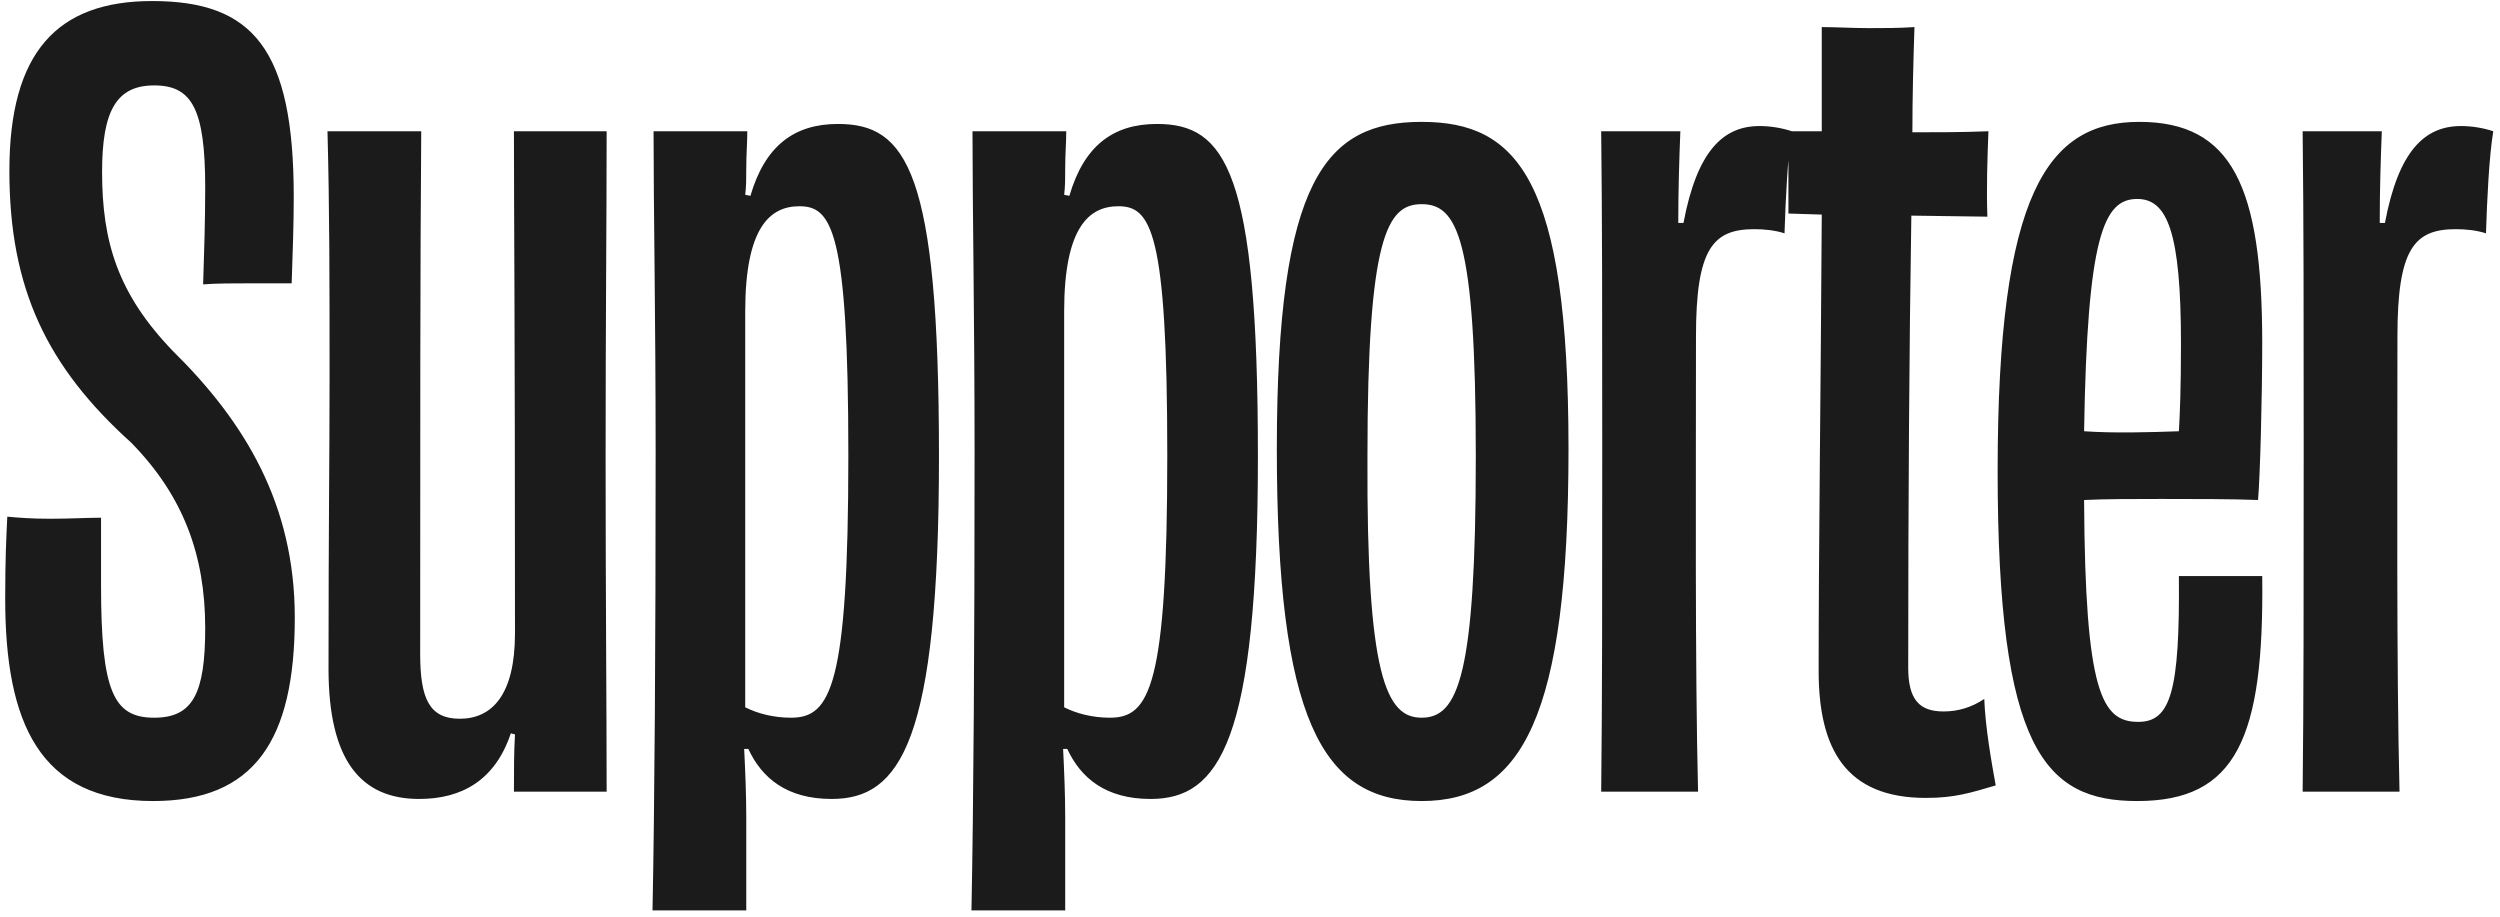
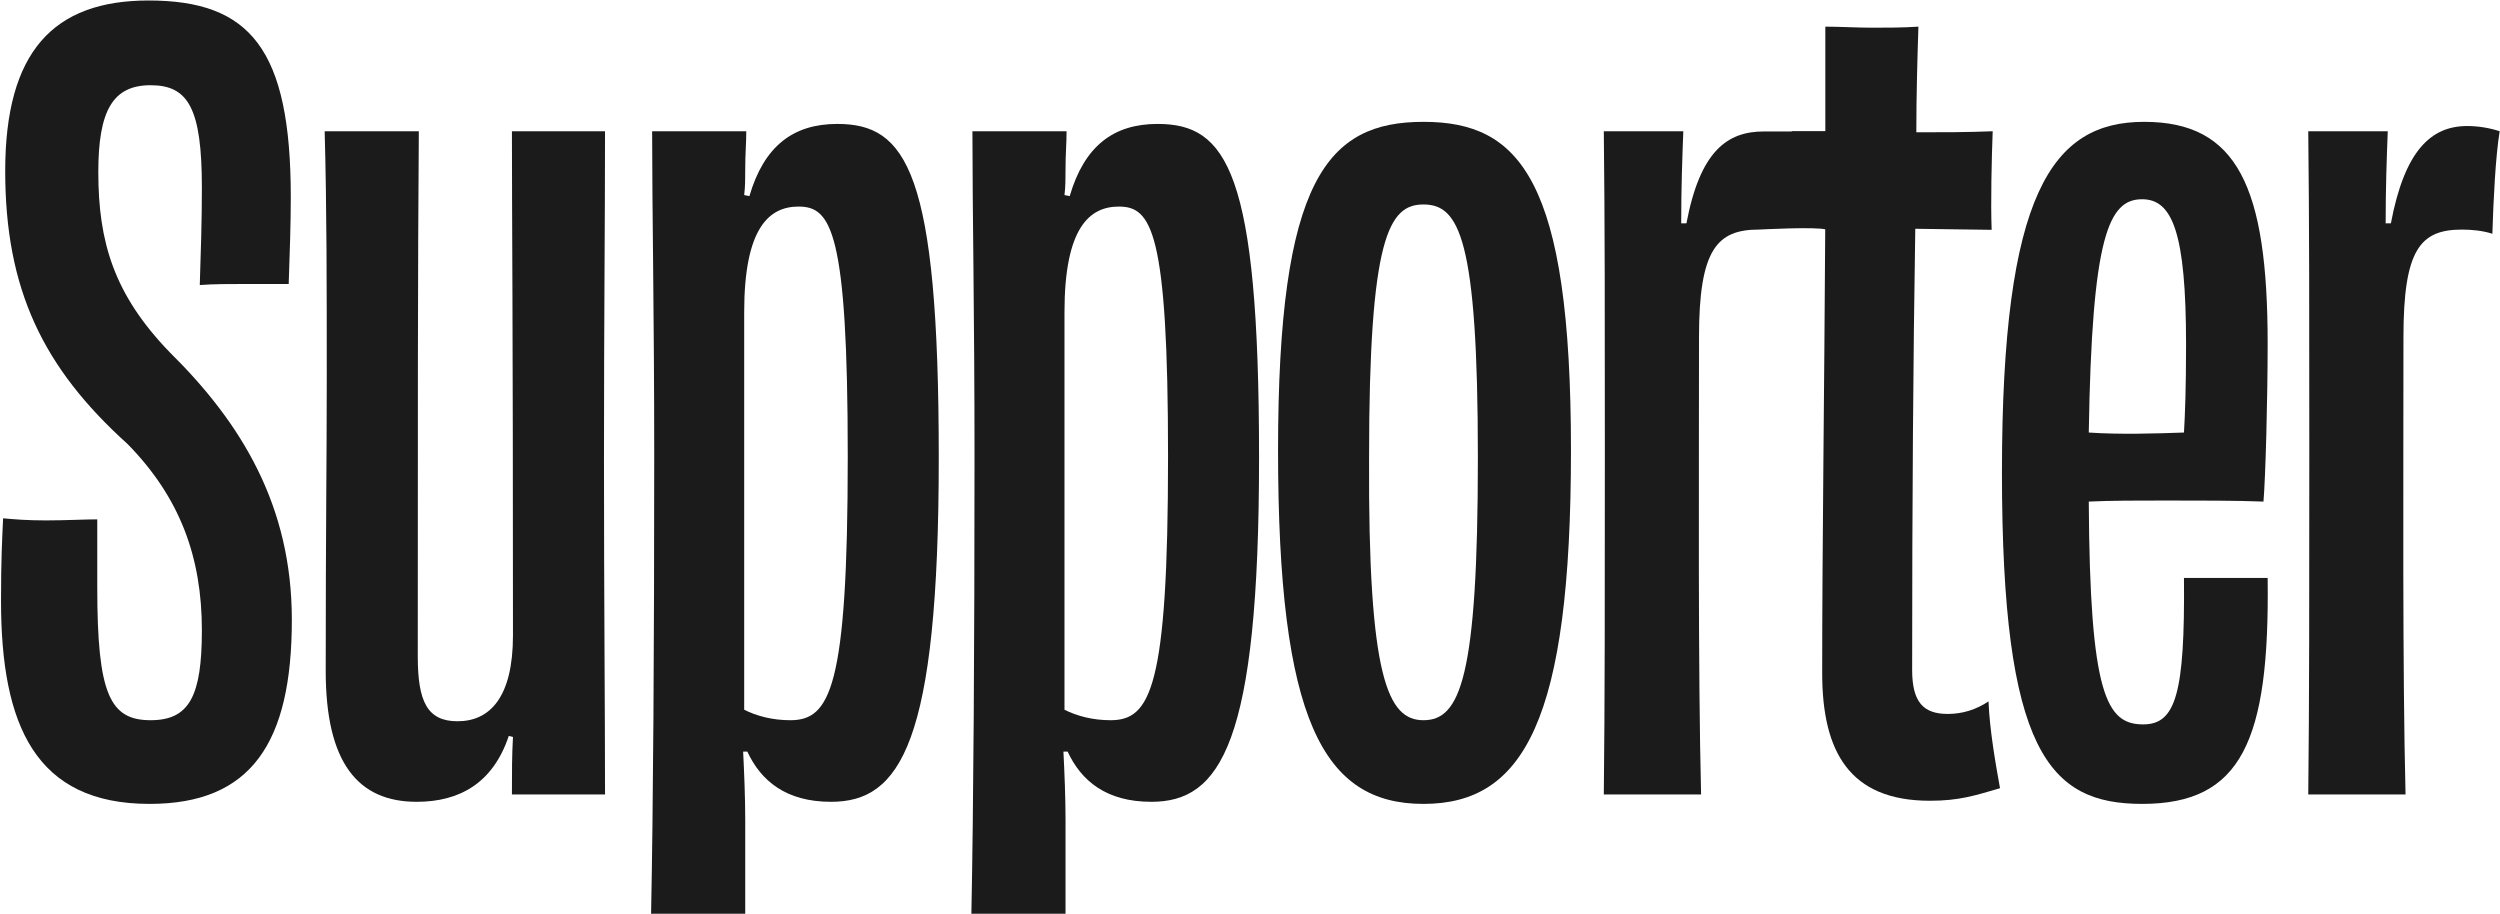
- <svg xmlns="http://www.w3.org/2000/svg" width="240" height="88" viewBox="0 0 240 88" fill="none">
-   <path d="M9.7 49.7V56.2C9.7 66.4 10.9 68.9 14.8 68.9C18.5 68.9 19.7 66.6 19.7 60.3C19.7 53.3 17.6 47.6 12.6 42.5C4.5 35.2 0.9 27.7 0.9 16.4C0.9 5 5.5 0.1 14.6 0.1C24.3 0.1 28.2 4.7 28.2 18.9C28.2 21.5 28.1 24.2 28 27.2H24C22.4 27.2 20.8 27.2 19.5 27.3C19.6 24.2 19.7 21.2 19.7 18C19.7 10.4 18.4 8.2 14.8 8.2C11.2 8.2 9.8 10.6 9.8 16.5C9.8 23.2 11.3 28.2 16.6 33.7C23.5 40.5 28.3 48.4 28.3 59.3C28.3 71.1 24.4 76.9 14.7 76.9C3.8 76.9 0.5 69.4 0.5 57.5C0.5 53.6 0.6 51.7 0.7 49.6C1.8 49.7 3 49.8 4.8 49.8C6.7 49.8 8.4 49.7 9.7 49.7ZM49.338 12.6H58.238C58.238 21.6 58.138 30.3 58.138 44C58.138 57.6 58.238 67.9 58.238 76H49.338C49.338 73.8 49.338 72.3 49.438 70.5L49.038 70.4C47.538 74.9 44.338 76.7 40.238 76.7C34.638 76.7 31.538 73 31.538 64.2C31.538 50.4 31.638 44.2 31.638 36.3C31.638 27.2 31.638 20 31.438 12.6H40.438C40.338 25.3 40.338 41.2 40.338 62.8C40.338 67.1 41.238 69 44.138 69C47.238 69 49.438 66.7 49.438 60.8C49.438 29.6 49.338 21.3 49.338 12.6ZM71.541 29.9V67.9C72.741 68.5 74.241 68.9 75.941 68.9C79.741 68.9 81.441 65.9 81.441 43.7C81.441 22.1 79.841 19.8 76.741 19.8C73.941 19.8 71.541 21.8 71.541 29.9ZM71.541 18.7L72.041 18.8C73.441 14 76.241 11.9 80.441 11.9C87.041 11.9 90.141 16.4 90.141 43.8C90.141 71.2 86.441 76.7 79.841 76.7C75.541 76.7 73.141 74.7 71.841 71.9H71.441C71.541 73.9 71.641 76.3 71.641 78.4V87.4H62.641C62.841 77.4 62.941 62 62.941 43.5C62.941 30.5 62.741 20 62.741 12.6H71.741C71.741 13.8 71.641 14.7 71.641 16.2C71.641 17.1 71.641 17.9 71.541 18.7ZM102.159 29.9V67.9C103.359 68.5 104.859 68.9 106.559 68.9C110.359 68.9 112.059 65.9 112.059 43.7C112.059 22.1 110.459 19.8 107.359 19.8C104.559 19.8 102.159 21.8 102.159 29.9ZM102.159 18.7L102.659 18.8C104.059 14 106.859 11.9 111.059 11.9C117.659 11.9 120.759 16.4 120.759 43.8C120.759 71.2 117.059 76.7 110.459 76.7C106.159 76.7 103.759 74.7 102.459 71.9H102.059C102.159 73.9 102.259 76.3 102.259 78.4V87.4H93.259C93.459 77.4 93.559 62 93.559 43.5C93.559 30.5 93.359 20 93.359 12.6H102.359C102.359 13.8 102.259 14.7 102.259 16.2C102.259 17.1 102.259 17.9 102.159 18.7ZM141.676 43.8C141.676 22.8 139.876 19.6 136.476 19.6C133.176 19.6 131.276 22.7 131.276 43.8C131.176 64.9 133.076 68.9 136.476 68.9C139.976 68.9 141.676 64.9 141.676 43.8ZM150.576 43.1C150.576 68.9 146.076 76.9 136.476 76.9C126.876 76.9 122.576 68.9 122.576 43.1C122.576 17.2 127.276 11.7 136.476 11.7C145.676 11.7 150.576 17.2 150.576 43.1ZM161.114 21.4H161.614C162.914 14.5 165.414 12.1 168.914 12.1C170.014 12.1 171.114 12.3 172.014 12.6C171.614 15 171.414 19.2 171.314 22.4C170.414 22.1 169.314 22 168.414 22C164.414 22 162.814 23.9 162.814 32.3C162.814 45.8 162.714 64 163.014 76H153.714C153.814 67.1 153.814 57.2 153.814 43.2C153.814 30.1 153.814 21.3 153.714 12.6H161.314C161.214 15.2 161.114 18 161.114 21.4ZM190.789 20.8L183.489 20.7C183.289 33.2 183.189 47.9 183.189 64.1C183.189 67.2 184.289 68.3 186.589 68.3C187.989 68.3 189.289 67.9 190.489 67.1C190.589 69.8 191.189 73.2 191.589 75.4C189.189 76.1 187.689 76.6 184.889 76.6C177.189 76.6 174.589 71.9 174.589 64.4C174.589 52.4 174.789 38.2 174.889 20.6L171.689 20.5V12.6H174.889V2.6C176.289 2.6 177.789 2.7 179.389 2.7C180.789 2.7 182.289 2.7 183.789 2.6C183.689 5.7 183.589 9.1 183.589 12.7C185.989 12.7 188.489 12.7 190.889 12.6C190.789 15.2 190.689 18.2 190.789 20.8ZM205.173 19.1C201.973 19.1 200.373 22.6 200.073 41.4C202.973 41.6 206.373 41.5 209.173 41.4C209.273 39.7 209.373 37.2 209.373 33C209.373 22.3 208.073 19.1 205.173 19.1ZM213.173 55.3H217.173C217.373 70.9 214.673 76.9 205.173 76.9C196.273 76.9 191.773 71.9 191.773 45.2C191.773 18.5 196.573 11.7 205.373 11.7C214.273 11.7 217.173 17.9 217.173 32.9C217.173 38.1 216.973 45.7 216.773 48C214.273 47.9 210.673 47.9 207.473 47.9C204.673 47.9 202.173 47.9 200.073 48C200.173 66.5 201.773 69.3 205.273 69.3C208.373 69.3 209.273 66.4 209.173 55.3H213.173ZM228.454 21.4H228.954C230.254 14.5 232.754 12.1 236.254 12.1C237.354 12.1 238.454 12.3 239.354 12.6C238.954 15 238.754 19.2 238.654 22.4C237.754 22.1 236.654 22 235.754 22C231.754 22 230.154 23.9 230.154 32.3C230.154 45.8 230.054 64 230.354 76H221.054C221.154 67.1 221.154 57.2 221.154 43.2C221.154 30.1 221.154 21.3 221.054 12.6H228.654C228.554 15.2 228.454 18 228.454 21.4Z" fill="#1B1B1B" />
+ <svg xmlns="http://www.w3.org/2000/svg" width="1759" height="643" viewBox="0 0 1759 643" fill="none">
+   <path d="M1678.55 157.122H1682.23C1691.8 106.335 1710.2 88.67 1735.96 88.67C1744.06 88.67 1752.16 90.142 1758.78 92.35C1755.84 110.015 1754.37 140.929 1753.63 164.482C1747 162.274 1738.91 161.538 1732.28 161.538C1702.84 161.538 1691.07 175.523 1691.07 237.35C1691.07 336.716 1690.33 470.675 1692.54 559H1624.09C1624.82 493.492 1624.82 420.624 1624.82 317.579C1624.82 221.157 1624.82 156.386 1624.09 92.35H1680.03C1679.29 111.487 1678.55 132.097 1678.55 157.122Z" fill="#1B1B1B" />
+   <path d="M1507.2 140.193C1483.65 140.193 1471.87 165.954 1469.66 304.33C1491.01 305.802 1516.03 305.066 1536.64 304.33C1537.38 291.817 1538.11 273.416 1538.11 242.503C1538.11 163.746 1528.54 140.193 1507.2 140.193ZM1566.08 406.64H1595.52C1597 521.462 1577.12 565.624 1507.2 565.624C1441.69 565.624 1408.57 528.822 1408.57 332.299C1408.57 135.777 1443.9 85.726 1508.67 85.726C1574.18 85.726 1595.52 131.361 1595.52 241.767C1595.52 280.041 1594.05 335.98 1592.58 352.909C1574.18 352.173 1547.68 352.173 1524.13 352.173C1503.52 352.173 1485.12 352.173 1469.66 352.909C1470.4 489.076 1482.17 509.685 1507.94 509.685C1530.75 509.685 1537.38 488.34 1536.64 406.64H1566.08Z" fill="#1B1B1B" />
+   <path d="M1401.33 161.706L1347.59 160.97C1346.12 252.975 1345.39 352.173 1345.39 471.411C1345.39 494.228 1353.48 502.325 1370.41 502.325C1380.72 502.325 1390.29 499.381 1399.12 493.492C1399.85 513.366 1404.27 538.391 1407.21 554.584C1389.55 559.736 1378.51 563.416 1357.9 563.416C1301.22 563.416 1282.09 528.822 1282.09 473.619C1282.09 385.294 1283.56 280.777 1284.3 151.234L1260.74 150.498V92.351H1284.3V18.747C1294.6 18.747 1305.64 19.483 1317.42 19.483C1327.72 19.483 1338.76 19.483 1349.8 18.747C1349.07 41.564 1348.33 66.589 1348.33 93.087C1366 93.087 1384.4 93.087 1402.06 92.351C1401.33 111.488 1400.59 142.569 1401.33 161.706Z" fill="#1B1B1B" />
+   <path d="M1182.9 157.122H1186.58C1196.15 106.335 1215.24 92.5 1241 92.5C1249.1 92.5 1278 92.5 1285.5 92.5C1285.5 111.15 1285.74 137.985 1285 161.538C1278.38 159.33 1237.5 161.538 1237.5 161.538C1208.06 161.538 1195.42 175.523 1195.42 237.35C1195.42 336.716 1194.68 470.675 1196.89 559H1128.44C1129.17 493.492 1129.17 420.624 1129.17 317.579C1129.17 221.158 1129.17 156.386 1128.44 92.351H1184.38C1183.64 111.488 1182.9 132.097 1182.9 157.122Z" fill="#1B1B1B" />
+   <path d="M1039.83 321.995C1039.83 167.427 1026.58 143.873 1001.55 143.873C977.262 143.873 963.278 166.69 963.278 321.995C962.542 477.299 976.526 506.741 1001.55 506.741C1027.31 506.741 1039.83 477.299 1039.83 321.995ZM1105.33 316.843C1105.33 506.741 1072.21 565.624 1001.55 565.624C930.892 565.624 899.242 506.741 899.242 316.843C899.242 126.208 933.836 85.726 1001.55 85.726C1069.27 85.726 1105.33 126.208 1105.33 316.843Z" fill="#1B1B1B" />
+   <path d="M748.969 219.685V499.381C757.801 503.797 768.842 506.741 781.354 506.741C809.324 506.741 821.836 484.66 821.836 321.259C821.836 162.274 810.06 145.345 787.243 145.345C766.633 145.345 748.969 160.066 748.969 219.685ZM748.969 137.249L752.649 137.985C762.953 102.655 783.562 87.198 814.476 87.198C863.055 87.198 885.872 120.32 885.872 321.995C885.872 523.67 858.638 564.152 810.06 564.152C778.41 564.152 760.745 549.431 751.177 528.822H748.232C748.969 543.543 749.705 561.208 749.705 576.665V642.909H683.461C684.933 569.305 685.669 455.954 685.669 319.787C685.669 224.102 684.197 146.818 684.197 92.35H750.441C750.441 101.183 749.705 107.807 749.705 118.848C749.705 125.472 749.705 131.361 748.969 137.249Z" fill="#1B1B1B" />
+   <path d="M523.609 219.685V499.381C532.442 503.797 543.482 506.741 555.995 506.741C583.964 506.741 596.477 484.66 596.477 321.259C596.477 162.274 584.7 145.345 561.883 145.345C541.274 145.345 523.609 160.066 523.609 219.685ZM523.609 137.249L527.289 137.985C537.594 102.655 558.203 87.198 589.117 87.198C637.695 87.198 660.513 120.32 660.513 321.995C660.513 523.67 633.279 564.152 584.7 564.152C553.051 564.152 535.386 549.431 525.817 528.822H522.873C523.609 543.543 524.345 561.208 524.345 576.665V642.909H458.102C459.574 569.305 460.31 455.954 460.31 319.787C460.31 224.102 458.838 146.818 458.838 92.35H525.081C525.081 101.183 524.345 107.807 524.345 118.848C524.345 125.472 524.345 131.361 523.609 137.249Z" fill="#1B1B1B" />
+   <path d="M360.189 92.351H425.696C425.696 158.594 424.96 222.63 424.96 323.467C424.96 423.569 425.696 499.381 425.696 559H360.189C360.189 542.807 360.189 531.767 360.925 518.518L357.981 517.782C346.94 550.904 323.387 564.152 293.209 564.152C251.991 564.152 229.174 536.919 229.174 472.147C229.174 370.574 229.91 324.939 229.91 266.792C229.91 199.812 229.91 146.818 228.438 92.351H294.681C293.945 185.828 293.945 302.858 293.945 461.843C293.945 493.492 300.569 507.477 321.915 507.477C344.732 507.477 360.925 490.548 360.925 447.122C360.925 217.477 360.189 156.386 360.189 92.351Z" fill="#1B1B1B" />
+   <path d="M68.434 365.421V413.264C68.434 488.34 77.267 506.741 105.972 506.741C133.206 506.741 142.038 489.812 142.038 443.442C142.038 391.919 126.582 349.964 89.78 312.426C30.16 258.696 3.663 203.493 3.663 120.32C3.663 36.411 37.521 0.345 104.5 0.345C175.896 0.345 204.602 34.203 204.602 138.721C204.602 157.858 203.866 177.731 203.13 199.812H173.688C161.912 199.812 150.135 199.812 140.566 200.548C141.302 177.731 142.038 155.65 142.038 132.097C142.038 76.158 132.47 59.965 105.972 59.965C79.475 59.965 69.171 77.63 69.171 121.056C69.171 170.371 80.211 207.173 119.221 247.655C170.008 297.706 205.338 355.853 205.338 436.081C205.338 522.934 176.632 565.624 105.236 565.624C25.008 565.624 0.719 510.421 0.719 422.832C0.719 394.127 1.455 380.142 2.191 364.685C10.287 365.421 19.12 366.157 32.368 366.157C46.353 366.157 58.866 365.421 68.434 365.421Z" fill="#1B1B1B" />
</svg>
